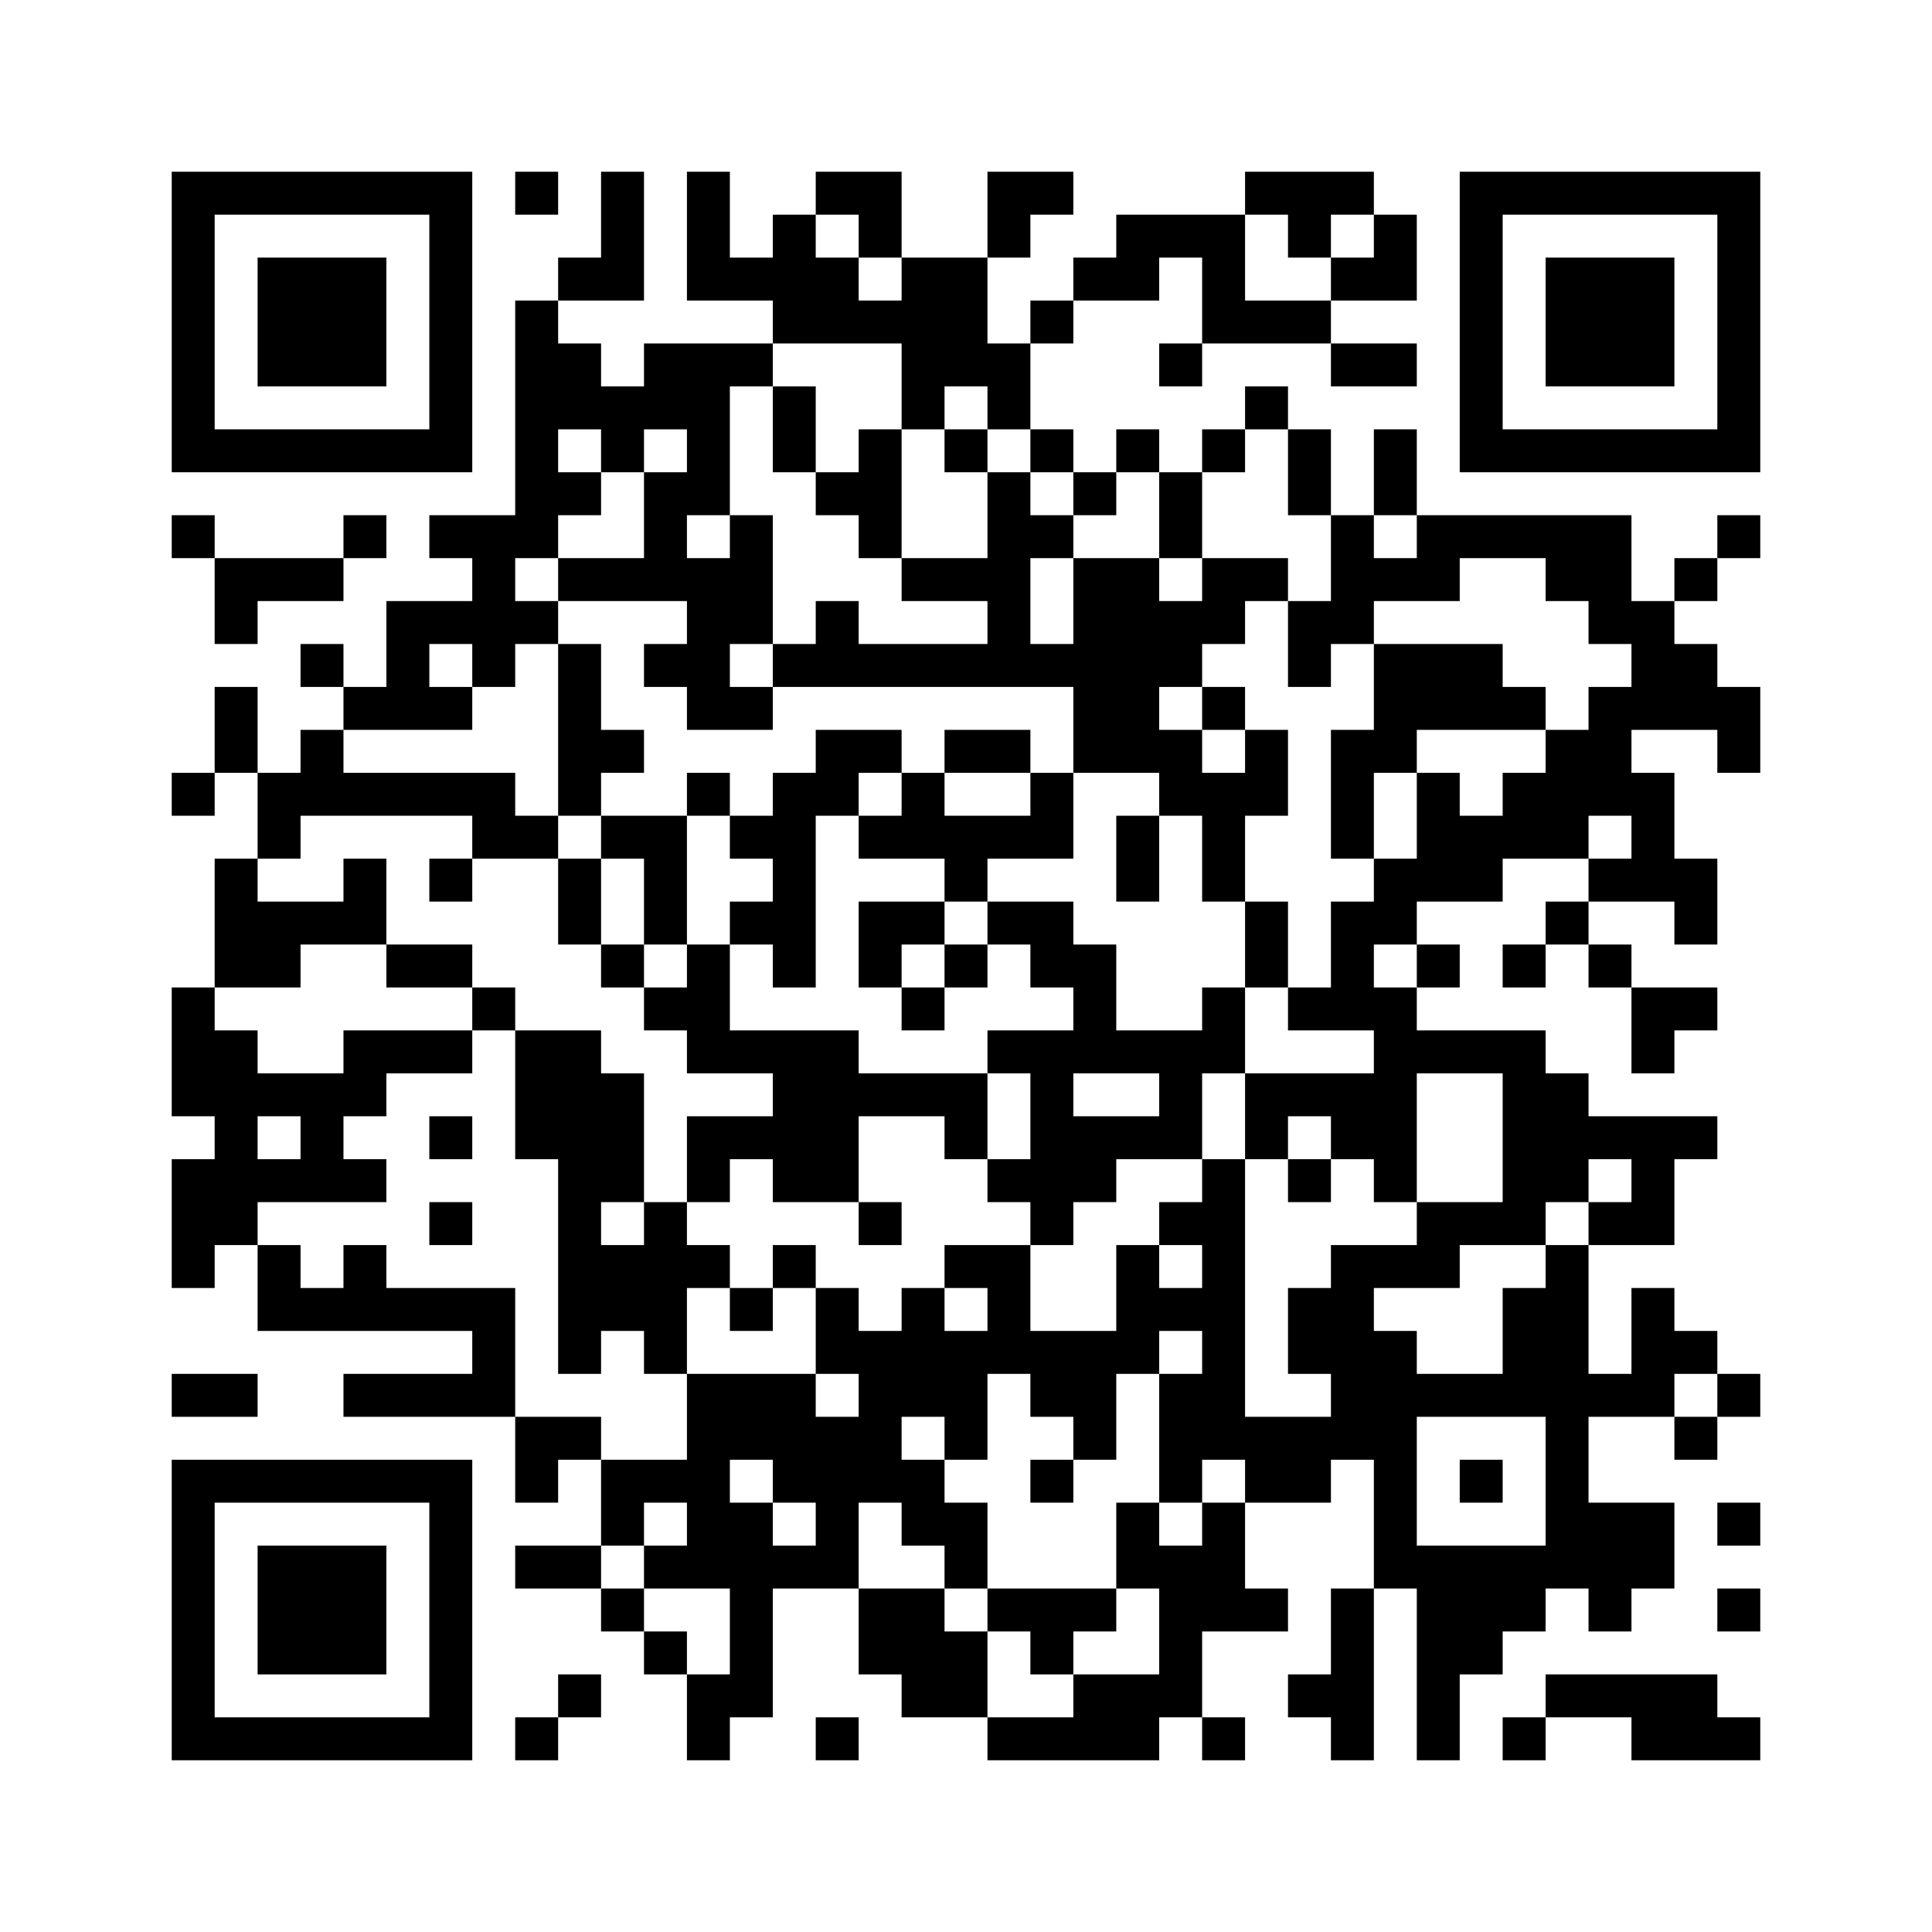
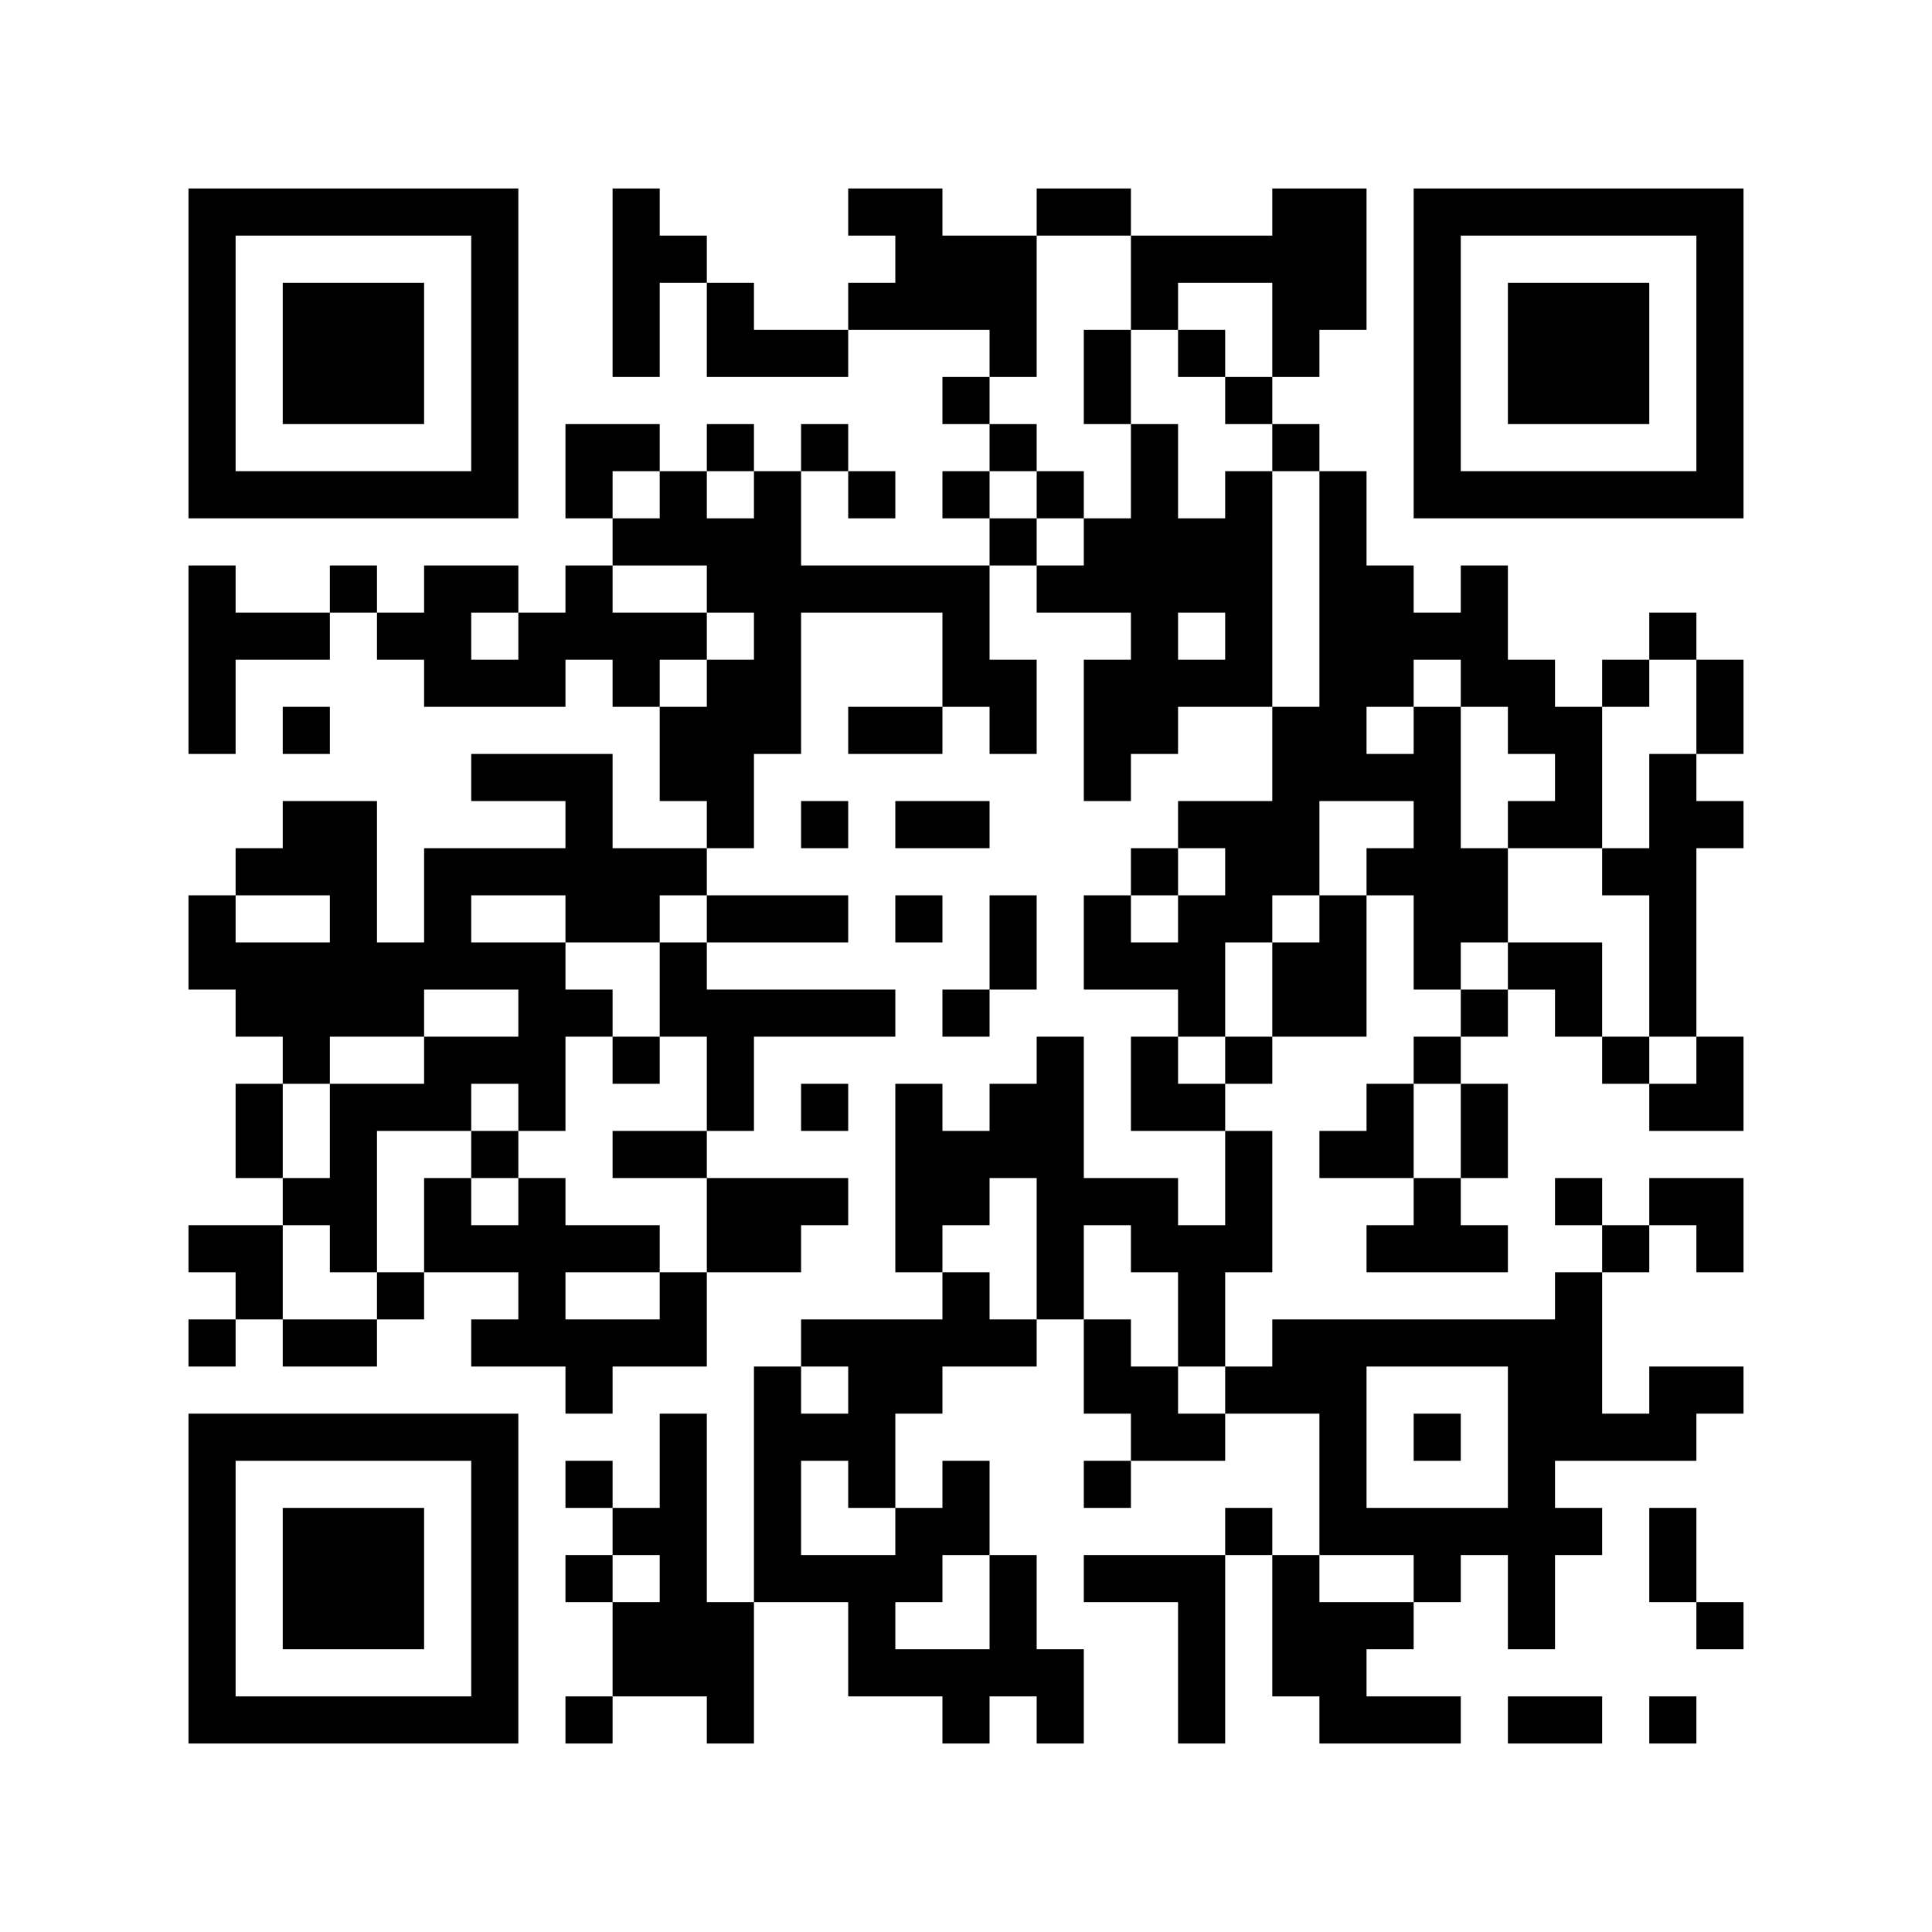
- <svg xmlns="http://www.w3.org/2000/svg" width="45mm" height="45mm" version="1.1" viewBox="0 0 45 45">
-   <path d="M4,4H5V5H4zM5,4H6V5H5zM6,4H7V5H6zM7,4H8V5H7zM8,4H9V5H8zM9,4H10V5H9zM10,4H11V5H10zM12,4H13V5H12zM14,4H15V5H14zM16,4H17V5H16zM19,4H20V5H19zM20,4H21V5H20zM23,4H24V5H23zM24,4H25V5H24zM29,4H30V5H29zM30,4H31V5H30zM31,4H32V5H31zM34,4H35V5H34zM35,4H36V5H35zM36,4H37V5H36zM37,4H38V5H37zM38,4H39V5H38zM39,4H40V5H39zM40,4H41V5H40zM4,5H5V6H4zM10,5H11V6H10zM14,5H15V6H14zM16,5H17V6H16zM18,5H19V6H18zM20,5H21V6H20zM23,5H24V6H23zM26,5H27V6H26zM27,5H28V6H27zM28,5H29V6H28zM30,5H31V6H30zM32,5H33V6H32zM34,5H35V6H34zM40,5H41V6H40zM4,6H5V7H4zM6,6H7V7H6zM7,6H8V7H7zM8,6H9V7H8zM10,6H11V7H10zM13,6H14V7H13zM14,6H15V7H14zM16,6H17V7H16zM17,6H18V7H17zM18,6H19V7H18zM19,6H20V7H19zM21,6H22V7H21zM22,6H23V7H22zM25,6H26V7H25zM26,6H27V7H26zM28,6H29V7H28zM31,6H32V7H31zM32,6H33V7H32zM34,6H35V7H34zM36,6H37V7H36zM37,6H38V7H37zM38,6H39V7H38zM40,6H41V7H40zM4,7H5V8H4zM6,7H7V8H6zM7,7H8V8H7zM8,7H9V8H8zM10,7H11V8H10zM12,7H13V8H12zM18,7H19V8H18zM19,7H20V8H19zM20,7H21V8H20zM21,7H22V8H21zM22,7H23V8H22zM24,7H25V8H24zM28,7H29V8H28zM29,7H30V8H29zM30,7H31V8H30zM34,7H35V8H34zM36,7H37V8H36zM37,7H38V8H37zM38,7H39V8H38zM40,7H41V8H40zM4,8H5V9H4zM6,8H7V9H6zM7,8H8V9H7zM8,8H9V9H8zM10,8H11V9H10zM12,8H13V9H12zM13,8H14V9H13zM15,8H16V9H15zM16,8H17V9H16zM17,8H18V9H17zM21,8H22V9H21zM22,8H23V9H22zM23,8H24V9H23zM27,8H28V9H27zM31,8H32V9H31zM32,8H33V9H32zM34,8H35V9H34zM36,8H37V9H36zM37,8H38V9H37zM38,8H39V9H38zM40,8H41V9H40zM4,9H5V10H4zM10,9H11V10H10zM12,9H13V10H12zM13,9H14V10H13zM14,9H15V10H14zM15,9H16V10H15zM16,9H17V10H16zM18,9H19V10H18zM21,9H22V10H21zM23,9H24V10H23zM29,9H30V10H29zM34,9H35V10H34zM40,9H41V10H40zM4,10H5V11H4zM5,10H6V11H5zM6,10H7V11H6zM7,10H8V11H7zM8,10H9V11H8zM9,10H10V11H9zM10,10H11V11H10zM12,10H13V11H12zM14,10H15V11H14zM16,10H17V11H16zM18,10H19V11H18zM20,10H21V11H20zM22,10H23V11H22zM24,10H25V11H24zM26,10H27V11H26zM28,10H29V11H28zM30,10H31V11H30zM32,10H33V11H32zM34,10H35V11H34zM35,10H36V11H35zM36,10H37V11H36zM37,10H38V11H37zM38,10H39V11H38zM39,10H40V11H39zM40,10H41V11H40zM12,11H13V12H12zM13,11H14V12H13zM15,11H16V12H15zM16,11H17V12H16zM19,11H20V12H19zM20,11H21V12H20zM23,11H24V12H23zM25,11H26V12H25zM27,11H28V12H27zM30,11H31V12H30zM32,11H33V12H32zM4,12H5V13H4zM8,12H9V13H8zM10,12H11V13H10zM11,12H12V13H11zM12,12H13V13H12zM15,12H16V13H15zM17,12H18V13H17zM20,12H21V13H20zM23,12H24V13H23zM24,12H25V13H24zM27,12H28V13H27zM31,12H32V13H31zM33,12H34V13H33zM34,12H35V13H34zM35,12H36V13H35zM36,12H37V13H36zM37,12H38V13H37zM40,12H41V13H40zM5,13H6V14H5zM6,13H7V14H6zM7,13H8V14H7zM11,13H12V14H11zM13,13H14V14H13zM14,13H15V14H14zM15,13H16V14H15zM16,13H17V14H16zM17,13H18V14H17zM21,13H22V14H21zM22,13H23V14H22zM23,13H24V14H23zM25,13H26V14H25zM26,13H27V14H26zM28,13H29V14H28zM29,13H30V14H29zM31,13H32V14H31zM32,13H33V14H32zM33,13H34V14H33zM36,13H37V14H36zM37,13H38V14H37zM39,13H40V14H39zM5,14H6V15H5zM9,14H10V15H9zM10,14H11V15H10zM11,14H12V15H11zM12,14H13V15H12zM16,14H17V15H16zM17,14H18V15H17zM19,14H20V15H19zM23,14H24V15H23zM25,14H26V15H25zM26,14H27V15H26zM27,14H28V15H27zM28,14H29V15H28zM30,14H31V15H30zM31,14H32V15H31zM37,14H38V15H37zM38,14H39V15H38zM7,15H8V16H7zM9,15H10V16H9zM11,15H12V16H11zM13,15H14V16H13zM15,15H16V16H15zM16,15H17V16H16zM18,15H19V16H18zM19,15H20V16H19zM20,15H21V16H20zM21,15H22V16H21zM22,15H23V16H22zM23,15H24V16H23zM24,15H25V16H24zM25,15H26V16H25zM26,15H27V16H26zM27,15H28V16H27zM30,15H31V16H30zM32,15H33V16H32zM33,15H34V16H33zM34,15H35V16H34zM38,15H39V16H38zM39,15H40V16H39zM5,16H6V17H5zM8,16H9V17H8zM9,16H10V17H9zM10,16H11V17H10zM13,16H14V17H13zM16,16H17V17H16zM17,16H18V17H17zM25,16H26V17H25zM26,16H27V17H26zM28,16H29V17H28zM32,16H33V17H32zM33,16H34V17H33zM34,16H35V17H34zM35,16H36V17H35zM37,16H38V17H37zM38,16H39V17H38zM39,16H40V17H39zM40,16H41V17H40zM5,17H6V18H5zM7,17H8V18H7zM13,17H14V18H13zM14,17H15V18H14zM19,17H20V18H19zM20,17H21V18H20zM22,17H23V18H22zM23,17H24V18H23zM25,17H26V18H25zM26,17H27V18H26zM27,17H28V18H27zM29,17H30V18H29zM31,17H32V18H31zM32,17H33V18H32zM36,17H37V18H36zM37,17H38V18H37zM40,17H41V18H40zM4,18H5V19H4zM6,18H7V19H6zM7,18H8V19H7zM8,18H9V19H8zM9,18H10V19H9zM10,18H11V19H10zM11,18H12V19H11zM13,18H14V19H13zM16,18H17V19H16zM18,18H19V19H18zM19,18H20V19H19zM21,18H22V19H21zM24,18H25V19H24zM27,18H28V19H27zM28,18H29V19H28zM29,18H30V19H29zM31,18H32V19H31zM33,18H34V19H33zM35,18H36V19H35zM36,18H37V19H36zM37,18H38V19H37zM38,18H39V19H38zM6,19H7V20H6zM11,19H12V20H11zM12,19H13V20H12zM14,19H15V20H14zM15,19H16V20H15zM17,19H18V20H17zM18,19H19V20H18zM20,19H21V20H20zM21,19H22V20H21zM22,19H23V20H22zM23,19H24V20H23zM24,19H25V20H24zM26,19H27V20H26zM28,19H29V20H28zM31,19H32V20H31zM33,19H34V20H33zM34,19H35V20H34zM35,19H36V20H35zM36,19H37V20H36zM38,19H39V20H38zM5,20H6V21H5zM8,20H9V21H8zM10,20H11V21H10zM13,20H14V21H13zM15,20H16V21H15zM18,20H19V21H18zM22,20H23V21H22zM26,20H27V21H26zM28,20H29V21H28zM32,20H33V21H32zM33,20H34V21H33zM34,20H35V21H34zM37,20H38V21H37zM38,20H39V21H38zM39,20H40V21H39zM5,21H6V22H5zM6,21H7V22H6zM7,21H8V22H7zM8,21H9V22H8zM13,21H14V22H13zM15,21H16V22H15zM17,21H18V22H17zM18,21H19V22H18zM20,21H21V22H20zM21,21H22V22H21zM23,21H24V22H23zM24,21H25V22H24zM29,21H30V22H29zM31,21H32V22H31zM32,21H33V22H32zM36,21H37V22H36zM39,21H40V22H39zM5,22H6V23H5zM6,22H7V23H6zM9,22H10V23H9zM10,22H11V23H10zM14,22H15V23H14zM16,22H17V23H16zM18,22H19V23H18zM20,22H21V23H20zM22,22H23V23H22zM24,22H25V23H24zM25,22H26V23H25zM29,22H30V23H29zM31,22H32V23H31zM33,22H34V23H33zM35,22H36V23H35zM37,22H38V23H37zM4,23H5V24H4zM11,23H12V24H11zM15,23H16V24H15zM16,23H17V24H16zM21,23H22V24H21zM25,23H26V24H25zM28,23H29V24H28zM30,23H31V24H30zM31,23H32V24H31zM32,23H33V24H32zM38,23H39V24H38zM39,23H40V24H39zM4,24H5V25H4zM5,24H6V25H5zM8,24H9V25H8zM9,24H10V25H9zM10,24H11V25H10zM12,24H13V25H12zM13,24H14V25H13zM16,24H17V25H16zM17,24H18V25H17zM18,24H19V25H18zM19,24H20V25H19zM23,24H24V25H23zM24,24H25V25H24zM25,24H26V25H25zM26,24H27V25H26zM27,24H28V25H27zM28,24H29V25H28zM32,24H33V25H32zM33,24H34V25H33zM34,24H35V25H34zM35,24H36V25H35zM38,24H39V25H38zM4,25H5V26H4zM5,25H6V26H5zM6,25H7V26H6zM7,25H8V26H7zM8,25H9V26H8zM12,25H13V26H12zM13,25H14V26H13zM14,25H15V26H14zM18,25H19V26H18zM19,25H20V26H19zM20,25H21V26H20zM21,25H22V26H21zM22,25H23V26H22zM24,25H25V26H24zM27,25H28V26H27zM29,25H30V26H29zM30,25H31V26H30zM31,25H32V26H31zM32,25H33V26H32zM35,25H36V26H35zM36,25H37V26H36zM5,26H6V27H5zM7,26H8V27H7zM10,26H11V27H10zM12,26H13V27H12zM13,26H14V27H13zM14,26H15V27H14zM16,26H17V27H16zM17,26H18V27H17zM18,26H19V27H18zM19,26H20V27H19zM22,26H23V27H22zM24,26H25V27H24zM25,26H26V27H25zM26,26H27V27H26zM27,26H28V27H27zM29,26H30V27H29zM31,26H32V27H31zM32,26H33V27H32zM35,26H36V27H35zM36,26H37V27H36zM37,26H38V27H37zM38,26H39V27H38zM39,26H40V27H39zM4,27H5V28H4zM5,27H6V28H5zM6,27H7V28H6zM7,27H8V28H7zM8,27H9V28H8zM13,27H14V28H13zM14,27H15V28H14zM16,27H17V28H16zM18,27H19V28H18zM19,27H20V28H19zM23,27H24V28H23zM24,27H25V28H24zM25,27H26V28H25zM28,27H29V28H28zM30,27H31V28H30zM32,27H33V28H32zM35,27H36V28H35zM36,27H37V28H36zM38,27H39V28H38zM4,28H5V29H4zM5,28H6V29H5zM10,28H11V29H10zM13,28H14V29H13zM15,28H16V29H15zM20,28H21V29H20zM24,28H25V29H24zM27,28H28V29H27zM28,28H29V29H28zM33,28H34V29H33zM34,28H35V29H34zM35,28H36V29H35zM37,28H38V29H37zM38,28H39V29H38zM4,29H5V30H4zM6,29H7V30H6zM8,29H9V30H8zM13,29H14V30H13zM14,29H15V30H14zM15,29H16V30H15zM16,29H17V30H16zM18,29H19V30H18zM22,29H23V30H22zM23,29H24V30H23zM26,29H27V30H26zM28,29H29V30H28zM31,29H32V30H31zM32,29H33V30H32zM33,29H34V30H33zM36,29H37V30H36zM6,30H7V31H6zM7,30H8V31H7zM8,30H9V31H8zM9,30H10V31H9zM10,30H11V31H10zM11,30H12V31H11zM13,30H14V31H13zM14,30H15V31H14zM15,30H16V31H15zM17,30H18V31H17zM19,30H20V31H19zM21,30H22V31H21zM23,30H24V31H23zM26,30H27V31H26zM27,30H28V31H27zM28,30H29V31H28zM30,30H31V31H30zM31,30H32V31H31zM35,30H36V31H35zM36,30H37V31H36zM38,30H39V31H38zM11,31H12V32H11zM13,31H14V32H13zM15,31H16V32H15zM19,31H20V32H19zM20,31H21V32H20zM21,31H22V32H21zM22,31H23V32H22zM23,31H24V32H23zM24,31H25V32H24zM25,31H26V32H25zM26,31H27V32H26zM28,31H29V32H28zM30,31H31V32H30zM31,31H32V32H31zM32,31H33V32H32zM35,31H36V32H35zM36,31H37V32H36zM38,31H39V32H38zM39,31H40V32H39zM4,32H5V33H4zM5,32H6V33H5zM8,32H9V33H8zM9,32H10V33H9zM10,32H11V33H10zM11,32H12V33H11zM16,32H17V33H16zM17,32H18V33H17zM18,32H19V33H18zM20,32H21V33H20zM21,32H22V33H21zM22,32H23V33H22zM24,32H25V33H24zM25,32H26V33H25zM27,32H28V33H27zM28,32H29V33H28zM31,32H32V33H31zM32,32H33V33H32zM33,32H34V33H33zM34,32H35V33H34zM35,32H36V33H35zM36,32H37V33H36zM37,32H38V33H37zM38,32H39V33H38zM40,32H41V33H40zM12,33H13V34H12zM13,33H14V34H13zM16,33H17V34H16zM17,33H18V34H17zM18,33H19V34H18zM19,33H20V34H19zM20,33H21V34H20zM22,33H23V34H22zM25,33H26V34H25zM27,33H28V34H27zM28,33H29V34H28zM29,33H30V34H29zM30,33H31V34H30zM31,33H32V34H31zM32,33H33V34H32zM36,33H37V34H36zM39,33H40V34H39zM4,34H5V35H4zM5,34H6V35H5zM6,34H7V35H6zM7,34H8V35H7zM8,34H9V35H8zM9,34H10V35H9zM10,34H11V35H10zM12,34H13V35H12zM14,34H15V35H14zM15,34H16V35H15zM16,34H17V35H16zM18,34H19V35H18zM19,34H20V35H19zM20,34H21V35H20zM21,34H22V35H21zM24,34H25V35H24zM27,34H28V35H27zM29,34H30V35H29zM30,34H31V35H30zM32,34H33V35H32zM34,34H35V35H34zM36,34H37V35H36zM4,35H5V36H4zM10,35H11V36H10zM14,35H15V36H14zM16,35H17V36H16zM17,35H18V36H17zM19,35H20V36H19zM21,35H22V36H21zM22,35H23V36H22zM26,35H27V36H26zM28,35H29V36H28zM32,35H33V36H32zM36,35H37V36H36zM37,35H38V36H37zM38,35H39V36H38zM40,35H41V36H40zM4,36H5V37H4zM6,36H7V37H6zM7,36H8V37H7zM8,36H9V37H8zM10,36H11V37H10zM12,36H13V37H12zM13,36H14V37H13zM15,36H16V37H15zM16,36H17V37H16zM17,36H18V37H17zM18,36H19V37H18zM19,36H20V37H19zM22,36H23V37H22zM26,36H27V37H26zM27,36H28V37H27zM28,36H29V37H28zM32,36H33V37H32zM33,36H34V37H33zM34,36H35V37H34zM35,36H36V37H35zM36,36H37V37H36zM37,36H38V37H37zM38,36H39V37H38zM4,37H5V38H4zM6,37H7V38H6zM7,37H8V38H7zM8,37H9V38H8zM10,37H11V38H10zM14,37H15V38H14zM17,37H18V38H17zM20,37H21V38H20zM21,37H22V38H21zM23,37H24V38H23zM24,37H25V38H24zM25,37H26V38H25zM27,37H28V38H27zM28,37H29V38H28zM29,37H30V38H29zM31,37H32V38H31zM33,37H34V38H33zM34,37H35V38H34zM35,37H36V38H35zM37,37H38V38H37zM40,37H41V38H40zM4,38H5V39H4zM6,38H7V39H6zM7,38H8V39H7zM8,38H9V39H8zM10,38H11V39H10zM15,38H16V39H15zM17,38H18V39H17zM20,38H21V39H20zM21,38H22V39H21zM22,38H23V39H22zM24,38H25V39H24zM27,38H28V39H27zM31,38H32V39H31zM33,38H34V39H33zM34,38H35V39H34zM4,39H5V40H4zM10,39H11V40H10zM13,39H14V40H13zM16,39H17V40H16zM17,39H18V40H17zM21,39H22V40H21zM22,39H23V40H22zM25,39H26V40H25zM26,39H27V40H26zM27,39H28V40H27zM30,39H31V40H30zM31,39H32V40H31zM33,39H34V40H33zM36,39H37V40H36zM37,39H38V40H37zM38,39H39V40H38zM39,39H40V40H39zM4,40H5V41H4zM5,40H6V41H5zM6,40H7V41H6zM7,40H8V41H7zM8,40H9V41H8zM9,40H10V41H9zM10,40H11V41H10zM12,40H13V41H12zM16,40H17V41H16zM19,40H20V41H19zM23,40H24V41H23zM24,40H25V41H24zM25,40H26V41H25zM26,40H27V41H26zM28,40H29V41H28zM31,40H32V41H31zM33,40H34V41H33zM35,40H36V41H35zM38,40H39V41H38zM39,40H40V41H39zM40,40H41V41H40z" id="qr-path" fill="#000000" fill-opacity="1" fill-rule="nonzero" stroke="none" />
+ <svg xmlns="http://www.w3.org/2000/svg" width="41mm" height="41mm" version="1.1" viewBox="0 0 41 41">
+   <path d="M4,4H5V5H4zM5,4H6V5H5zM6,4H7V5H6zM7,4H8V5H7zM8,4H9V5H8zM9,4H10V5H9zM10,4H11V5H10zM13,4H14V5H13zM18,4H19V5H18zM19,4H20V5H19zM22,4H23V5H22zM23,4H24V5H23zM27,4H28V5H27zM28,4H29V5H28zM30,4H31V5H30zM31,4H32V5H31zM32,4H33V5H32zM33,4H34V5H33zM34,4H35V5H34zM35,4H36V5H35zM36,4H37V5H36zM4,5H5V6H4zM10,5H11V6H10zM13,5H14V6H13zM14,5H15V6H14zM19,5H20V6H19zM20,5H21V6H20zM21,5H22V6H21zM24,5H25V6H24zM25,5H26V6H25zM26,5H27V6H26zM27,5H28V6H27zM28,5H29V6H28zM30,5H31V6H30zM36,5H37V6H36zM4,6H5V7H4zM6,6H7V7H6zM7,6H8V7H7zM8,6H9V7H8zM10,6H11V7H10zM13,6H14V7H13zM15,6H16V7H15zM18,6H19V7H18zM19,6H20V7H19zM20,6H21V7H20zM21,6H22V7H21zM24,6H25V7H24zM27,6H28V7H27zM28,6H29V7H28zM30,6H31V7H30zM32,6H33V7H32zM33,6H34V7H33zM34,6H35V7H34zM36,6H37V7H36zM4,7H5V8H4zM6,7H7V8H6zM7,7H8V8H7zM8,7H9V8H8zM10,7H11V8H10zM13,7H14V8H13zM15,7H16V8H15zM16,7H17V8H16zM17,7H18V8H17zM21,7H22V8H21zM23,7H24V8H23zM25,7H26V8H25zM27,7H28V8H27zM30,7H31V8H30zM32,7H33V8H32zM33,7H34V8H33zM34,7H35V8H34zM36,7H37V8H36zM4,8H5V9H4zM6,8H7V9H6zM7,8H8V9H7zM8,8H9V9H8zM10,8H11V9H10zM20,8H21V9H20zM23,8H24V9H23zM26,8H27V9H26zM30,8H31V9H30zM32,8H33V9H32zM33,8H34V9H33zM34,8H35V9H34zM36,8H37V9H36zM4,9H5V10H4zM10,9H11V10H10zM12,9H13V10H12zM13,9H14V10H13zM15,9H16V10H15zM17,9H18V10H17zM21,9H22V10H21zM24,9H25V10H24zM27,9H28V10H27zM30,9H31V10H30zM36,9H37V10H36zM4,10H5V11H4zM5,10H6V11H5zM6,10H7V11H6zM7,10H8V11H7zM8,10H9V11H8zM9,10H10V11H9zM10,10H11V11H10zM12,10H13V11H12zM14,10H15V11H14zM16,10H17V11H16zM18,10H19V11H18zM20,10H21V11H20zM22,10H23V11H22zM24,10H25V11H24zM26,10H27V11H26zM28,10H29V11H28zM30,10H31V11H30zM31,10H32V11H31zM32,10H33V11H32zM33,10H34V11H33zM34,10H35V11H34zM35,10H36V11H35zM36,10H37V11H36zM13,11H14V12H13zM14,11H15V12H14zM15,11H16V12H15zM16,11H17V12H16zM21,11H22V12H21zM23,11H24V12H23zM24,11H25V12H24zM25,11H26V12H25zM26,11H27V12H26zM28,11H29V12H28zM4,12H5V13H4zM7,12H8V13H7zM9,12H10V13H9zM10,12H11V13H10zM12,12H13V13H12zM15,12H16V13H15zM16,12H17V13H16zM17,12H18V13H17zM18,12H19V13H18zM19,12H20V13H19zM20,12H21V13H20zM22,12H23V13H22zM23,12H24V13H23zM24,12H25V13H24zM25,12H26V13H25zM26,12H27V13H26zM28,12H29V13H28zM29,12H30V13H29zM31,12H32V13H31zM4,13H5V14H4zM5,13H6V14H5zM6,13H7V14H6zM8,13H9V14H8zM9,13H10V14H9zM11,13H12V14H11zM12,13H13V14H12zM13,13H14V14H13zM14,13H15V14H14zM16,13H17V14H16zM20,13H21V14H20zM24,13H25V14H24zM26,13H27V14H26zM28,13H29V14H28zM29,13H30V14H29zM30,13H31V14H30zM31,13H32V14H31zM35,13H36V14H35zM4,14H5V15H4zM9,14H10V15H9zM10,14H11V15H10zM11,14H12V15H11zM13,14H14V15H13zM15,14H16V15H15zM16,14H17V15H16zM20,14H21V15H20zM21,14H22V15H21zM23,14H24V15H23zM24,14H25V15H24zM25,14H26V15H25zM26,14H27V15H26zM28,14H29V15H28zM29,14H30V15H29zM31,14H32V15H31zM32,14H33V15H32zM34,14H35V15H34zM36,14H37V15H36zM4,15H5V16H4zM6,15H7V16H6zM14,15H15V16H14zM15,15H16V16H15zM16,15H17V16H16zM18,15H19V16H18zM19,15H20V16H19zM21,15H22V16H21zM23,15H24V16H23zM24,15H25V16H24zM27,15H28V16H27zM28,15H29V16H28zM30,15H31V16H30zM32,15H33V16H32zM33,15H34V16H33zM36,15H37V16H36zM10,16H11V17H10zM11,16H12V17H11zM12,16H13V17H12zM14,16H15V17H14zM15,16H16V17H15zM23,16H24V17H23zM27,16H28V17H27zM28,16H29V17H28zM29,16H30V17H29zM30,16H31V17H30zM33,16H34V17H33zM35,16H36V17H35zM6,17H7V18H6zM7,17H8V18H7zM12,17H13V18H12zM15,17H16V18H15zM17,17H18V18H17zM19,17H20V18H19zM20,17H21V18H20zM25,17H26V18H25zM26,17H27V18H26zM27,17H28V18H27zM30,17H31V18H30zM32,17H33V18H32zM33,17H34V18H33zM35,17H36V18H35zM36,17H37V18H36zM5,18H6V19H5zM6,18H7V19H6zM7,18H8V19H7zM9,18H10V19H9zM10,18H11V19H10zM11,18H12V19H11zM12,18H13V19H12zM13,18H14V19H13zM14,18H15V19H14zM24,18H25V19H24zM26,18H27V19H26zM27,18H28V19H27zM29,18H30V19H29zM30,18H31V19H30zM31,18H32V19H31zM34,18H35V19H34zM35,18H36V19H35zM4,19H5V20H4zM7,19H8V20H7zM9,19H10V20H9zM12,19H13V20H12zM13,19H14V20H13zM15,19H16V20H15zM16,19H17V20H16zM17,19H18V20H17zM19,19H20V20H19zM21,19H22V20H21zM23,19H24V20H23zM25,19H26V20H25zM26,19H27V20H26zM28,19H29V20H28zM30,19H31V20H30zM31,19H32V20H31zM35,19H36V20H35zM4,20H5V21H4zM5,20H6V21H5zM6,20H7V21H6zM7,20H8V21H7zM8,20H9V21H8zM9,20H10V21H9zM10,20H11V21H10zM11,20H12V21H11zM14,20H15V21H14zM21,20H22V21H21zM23,20H24V21H23zM24,20H25V21H24zM25,20H26V21H25zM27,20H28V21H27zM28,20H29V21H28zM30,20H31V21H30zM32,20H33V21H32zM33,20H34V21H33zM35,20H36V21H35zM5,21H6V22H5zM6,21H7V22H6zM7,21H8V22H7zM8,21H9V22H8zM11,21H12V22H11zM12,21H13V22H12zM14,21H15V22H14zM15,21H16V22H15zM16,21H17V22H16zM17,21H18V22H17zM18,21H19V22H18zM20,21H21V22H20zM25,21H26V22H25zM27,21H28V22H27zM28,21H29V22H28zM31,21H32V22H31zM33,21H34V22H33zM35,21H36V22H35zM6,22H7V23H6zM9,22H10V23H9zM10,22H11V23H10zM11,22H12V23H11zM13,22H14V23H13zM15,22H16V23H15zM22,22H23V23H22zM24,22H25V23H24zM26,22H27V23H26zM30,22H31V23H30zM34,22H35V23H34zM36,22H37V23H36zM5,23H6V24H5zM7,23H8V24H7zM8,23H9V24H8zM9,23H10V24H9zM11,23H12V24H11zM15,23H16V24H15zM17,23H18V24H17zM19,23H20V24H19zM21,23H22V24H21zM22,23H23V24H22zM24,23H25V24H24zM25,23H26V24H25zM29,23H30V24H29zM31,23H32V24H31zM35,23H36V24H35zM36,23H37V24H36zM5,24H6V25H5zM7,24H8V25H7zM10,24H11V25H10zM13,24H14V25H13zM14,24H15V25H14zM19,24H20V25H19zM20,24H21V25H20zM21,24H22V25H21zM22,24H23V25H22zM26,24H27V25H26zM28,24H29V25H28zM29,24H30V25H29zM31,24H32V25H31zM6,25H7V26H6zM7,25H8V26H7zM9,25H10V26H9zM11,25H12V26H11zM15,25H16V26H15zM16,25H17V26H16zM17,25H18V26H17zM19,25H20V26H19zM20,25H21V26H20zM22,25H23V26H22zM23,25H24V26H23zM24,25H25V26H24zM26,25H27V26H26zM30,25H31V26H30zM33,25H34V26H33zM35,25H36V26H35zM36,25H37V26H36zM4,26H5V27H4zM5,26H6V27H5zM7,26H8V27H7zM9,26H10V27H9zM10,26H11V27H10zM11,26H12V27H11zM12,26H13V27H12zM13,26H14V27H13zM15,26H16V27H15zM16,26H17V27H16zM19,26H20V27H19zM22,26H23V27H22zM24,26H25V27H24zM25,26H26V27H25zM26,26H27V27H26zM29,26H30V27H29zM30,26H31V27H30zM31,26H32V27H31zM34,26H35V27H34zM36,26H37V27H36zM5,27H6V28H5zM8,27H9V28H8zM11,27H12V28H11zM14,27H15V28H14zM20,27H21V28H20zM22,27H23V28H22zM25,27H26V28H25zM33,27H34V28H33zM4,28H5V29H4zM6,28H7V29H6zM7,28H8V29H7zM10,28H11V29H10zM11,28H12V29H11zM12,28H13V29H12zM13,28H14V29H13zM14,28H15V29H14zM17,28H18V29H17zM18,28H19V29H18zM19,28H20V29H19zM20,28H21V29H20zM21,28H22V29H21zM23,28H24V29H23zM25,28H26V29H25zM27,28H28V29H27zM28,28H29V29H28zM29,28H30V29H29zM30,28H31V29H30zM31,28H32V29H31zM32,28H33V29H32zM33,28H34V29H33zM12,29H13V30H12zM16,29H17V30H16zM18,29H19V30H18zM19,29H20V30H19zM23,29H24V30H23zM24,29H25V30H24zM26,29H27V30H26zM27,29H28V30H27zM28,29H29V30H28zM32,29H33V30H32zM33,29H34V30H33zM35,29H36V30H35zM36,29H37V30H36zM4,30H5V31H4zM5,30H6V31H5zM6,30H7V31H6zM7,30H8V31H7zM8,30H9V31H8zM9,30H10V31H9zM10,30H11V31H10zM14,30H15V31H14zM16,30H17V31H16zM17,30H18V31H17zM18,30H19V31H18zM24,30H25V31H24zM25,30H26V31H25zM28,30H29V31H28zM30,30H31V31H30zM32,30H33V31H32zM33,30H34V31H33zM34,30H35V31H34zM35,30H36V31H35zM4,31H5V32H4zM10,31H11V32H10zM12,31H13V32H12zM14,31H15V32H14zM16,31H17V32H16zM18,31H19V32H18zM20,31H21V32H20zM23,31H24V32H23zM28,31H29V32H28zM32,31H33V32H32zM4,32H5V33H4zM6,32H7V33H6zM7,32H8V33H7zM8,32H9V33H8zM10,32H11V33H10zM13,32H14V33H13zM14,32H15V33H14zM16,32H17V33H16zM19,32H20V33H19zM20,32H21V33H20zM26,32H27V33H26zM28,32H29V33H28zM29,32H30V33H29zM30,32H31V33H30zM31,32H32V33H31zM32,32H33V33H32zM33,32H34V33H33zM35,32H36V33H35zM4,33H5V34H4zM6,33H7V34H6zM7,33H8V34H7zM8,33H9V34H8zM10,33H11V34H10zM12,33H13V34H12zM14,33H15V34H14zM16,33H17V34H16zM17,33H18V34H17zM18,33H19V34H18zM19,33H20V34H19zM21,33H22V34H21zM23,33H24V34H23zM24,33H25V34H24zM25,33H26V34H25zM27,33H28V34H27zM30,33H31V34H30zM32,33H33V34H32zM35,33H36V34H35zM4,34H5V35H4zM6,34H7V35H6zM7,34H8V35H7zM8,34H9V35H8zM10,34H11V35H10zM13,34H14V35H13zM14,34H15V35H14zM15,34H16V35H15zM18,34H19V35H18zM21,34H22V35H21zM25,34H26V35H25zM27,34H28V35H27zM28,34H29V35H28zM29,34H30V35H29zM32,34H33V35H32zM36,34H37V35H36zM4,35H5V36H4zM10,35H11V36H10zM13,35H14V36H13zM14,35H15V36H14zM15,35H16V36H15zM18,35H19V36H18zM19,35H20V36H19zM20,35H21V36H20zM21,35H22V36H21zM22,35H23V36H22zM25,35H26V36H25zM27,35H28V36H27zM28,35H29V36H28zM4,36H5V37H4zM5,36H6V37H5zM6,36H7V37H6zM7,36H8V37H7zM8,36H9V37H8zM9,36H10V37H9zM10,36H11V37H10zM12,36H13V37H12zM15,36H16V37H15zM20,36H21V37H20zM22,36H23V37H22zM25,36H26V37H25zM28,36H29V37H28zM29,36H30V37H29zM30,36H31V37H30zM32,36H33V37H32zM33,36H34V37H33zM35,36H36V37H35z" id="qr-path" fill="#000000" fill-opacity="1" fill-rule="nonzero" stroke="none" />
</svg>
